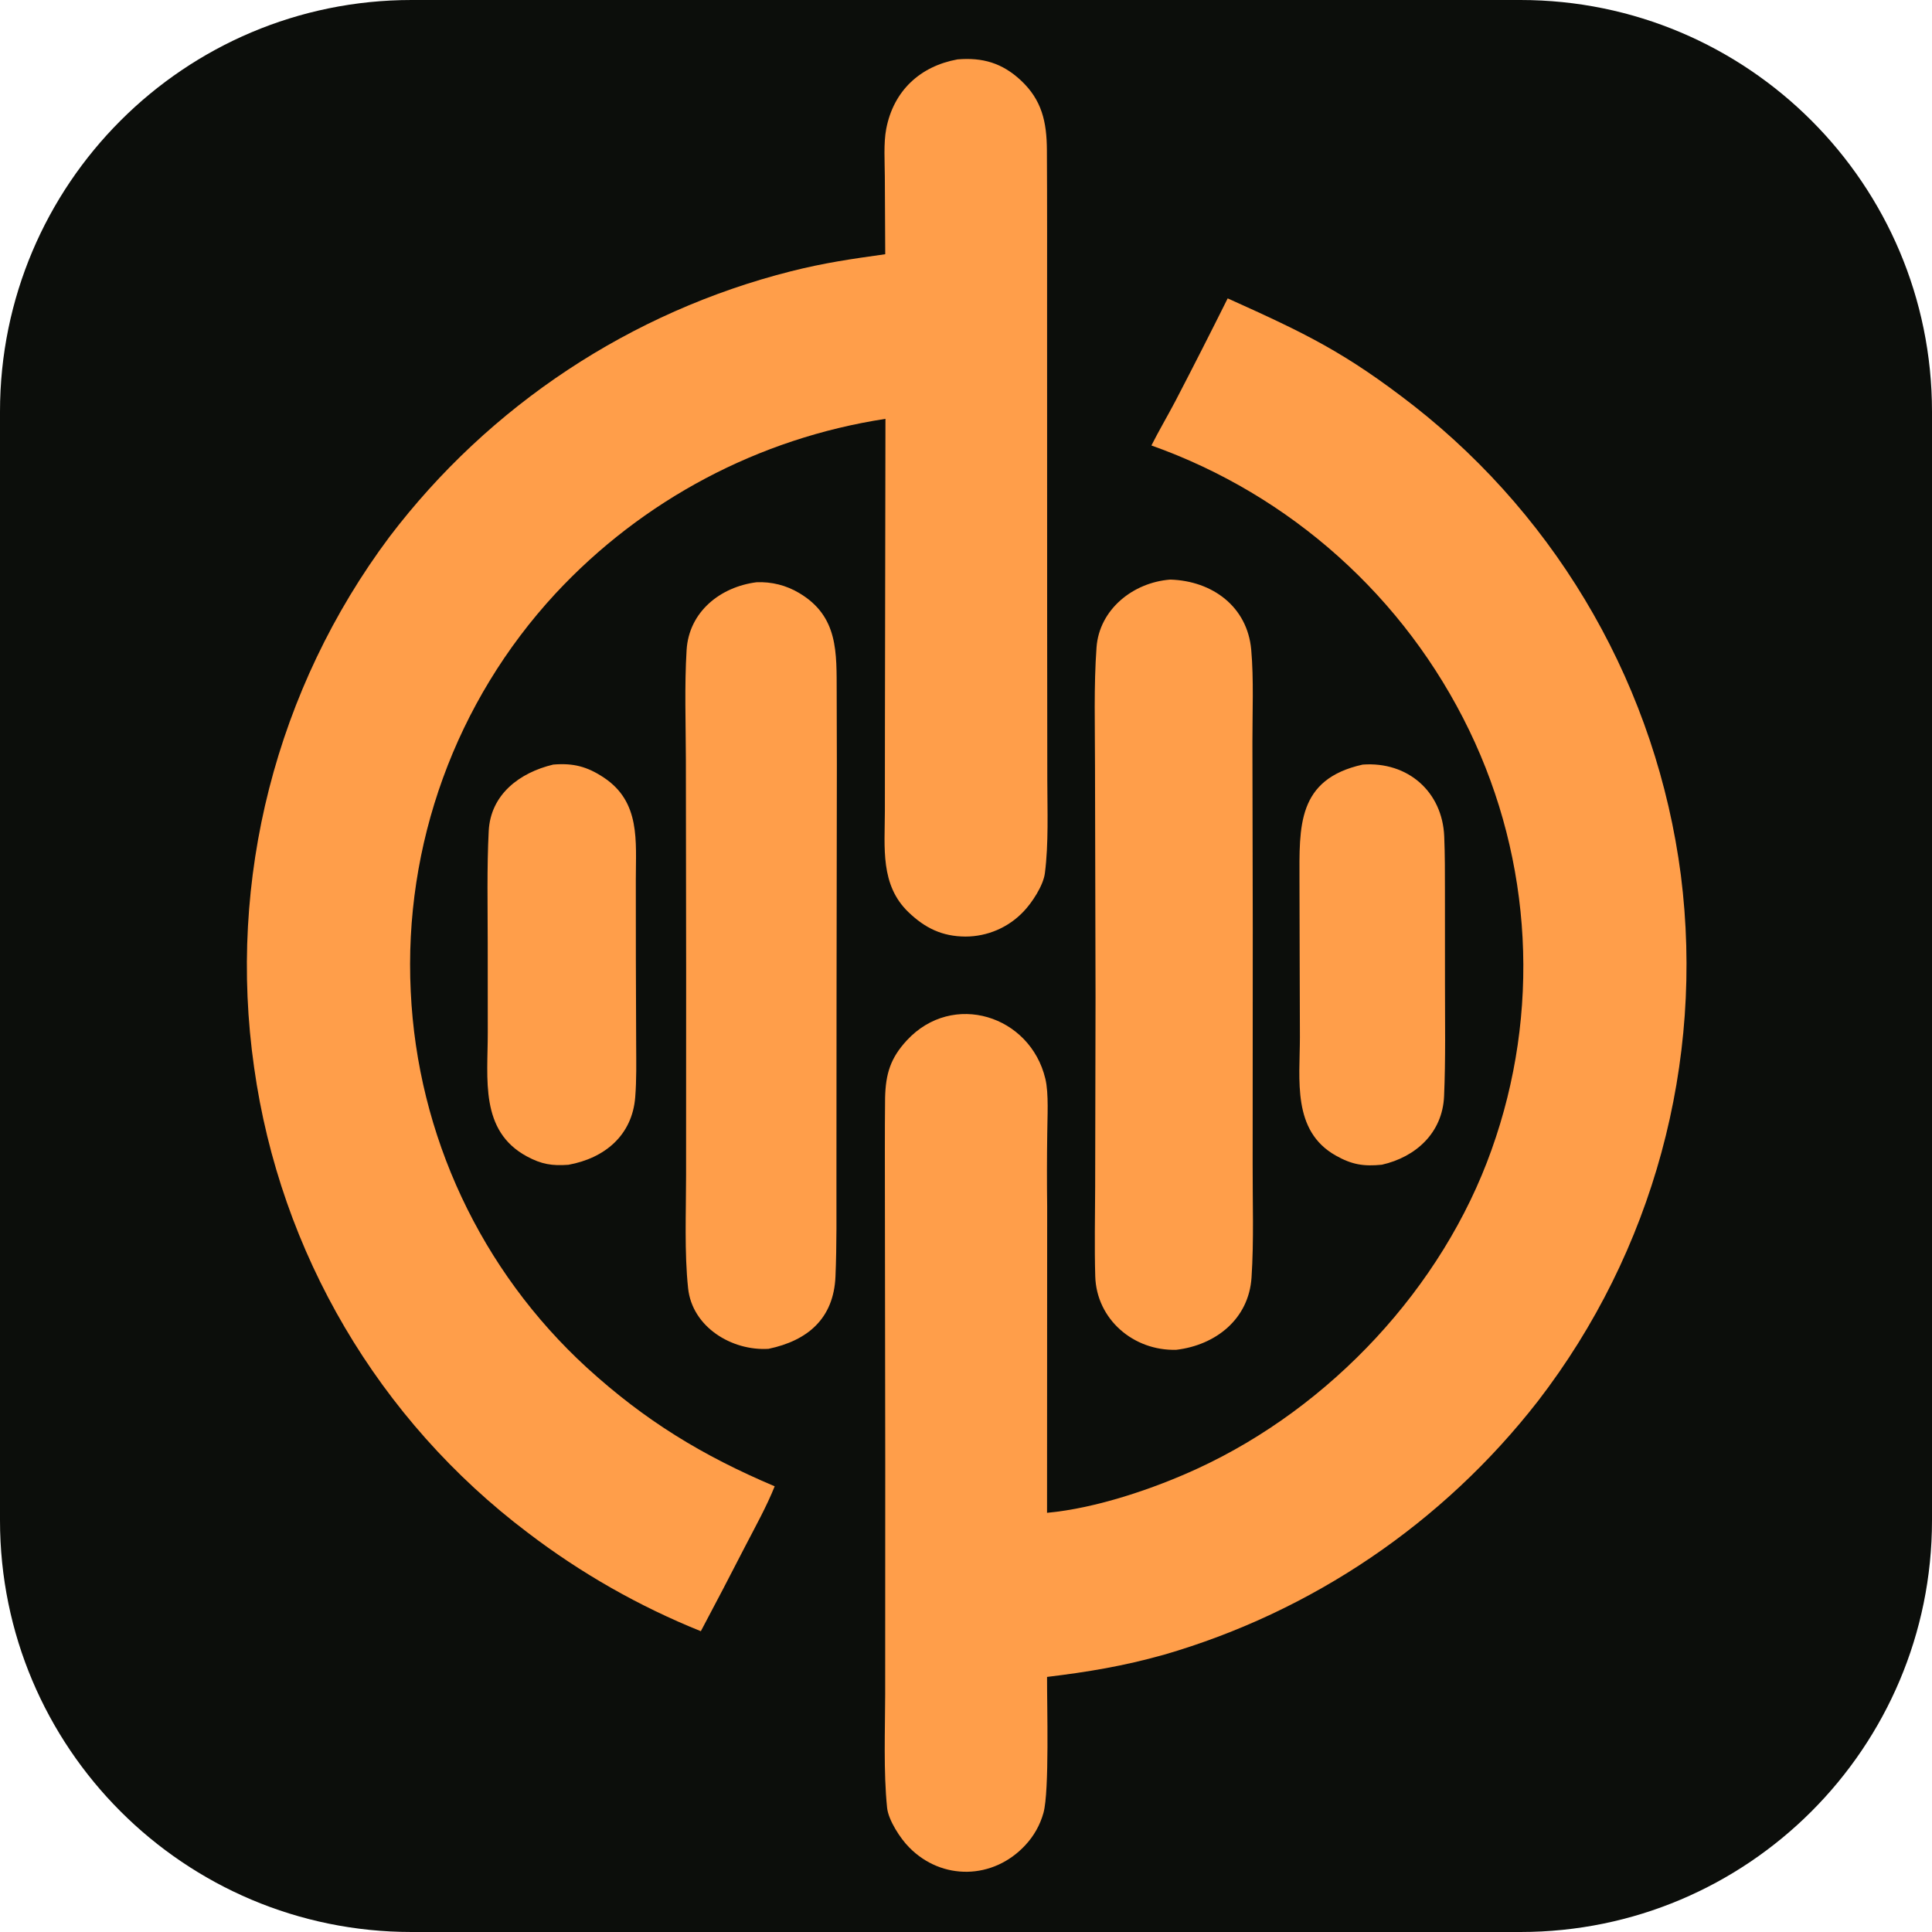
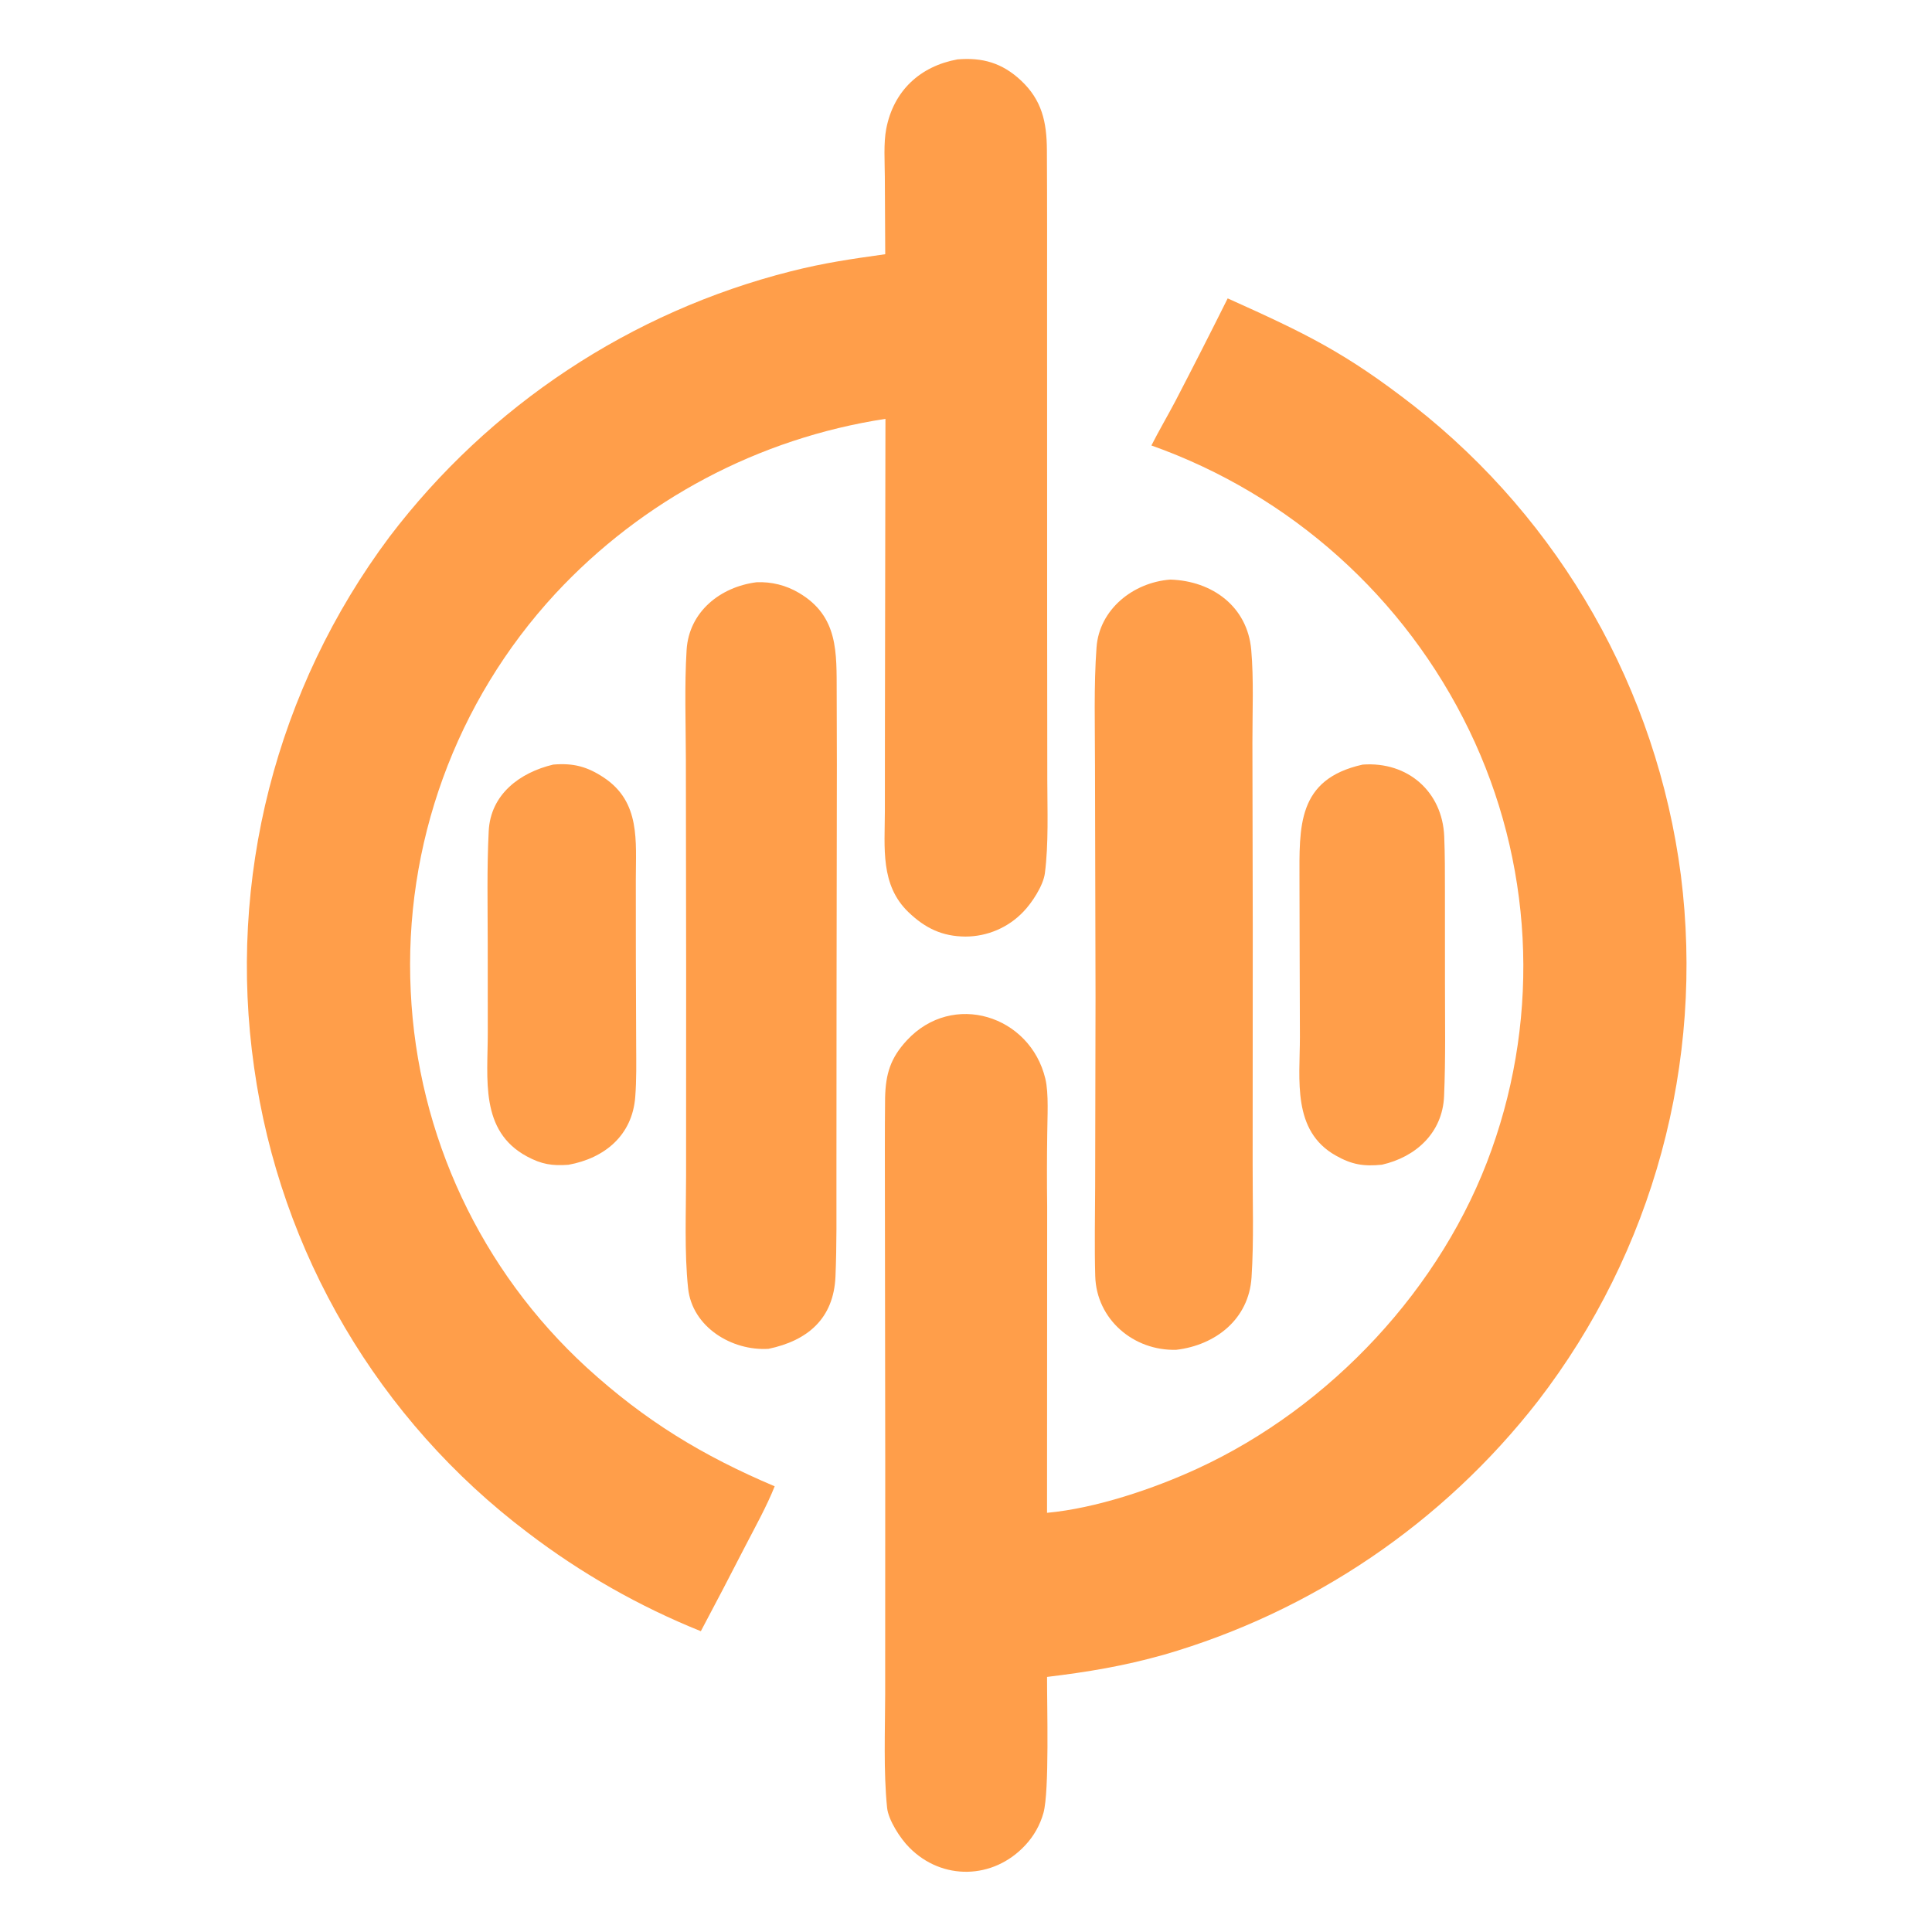
- <svg xmlns="http://www.w3.org/2000/svg" viewBox="160 160 704 704">
-   <rect x="160" y="160" width="704" height="704" rx="150" fill="#0c0e0b" />
+ <svg xmlns="http://www.w3.org/2000/svg" viewBox="160 160 704 704" role="img" aria-labelledby="title">
  <g fill="#ff9e4a">
    <path d="M508.897 181.641c9.112-.763 16.265 1.285 23.079 7.634 7.671 7.148 9.442 15.139 9.501 25.362.114 19.707.066 39.447.068 59.17l.025 113.598.055 56.829c.013 10.956.513 23.247-.889 34.01-.579 4.45-4.7 10.748-7.839 13.985-5.503 5.77-13.127 9.038-21.101 9.046-8.486-.05-14.682-3.076-20.726-8.854-10.379-9.925-8.657-23.546-8.632-36.846l.023-31.213.187-111.736c-46.141 7.056-88.538 29.514-120.295 63.723-36.318 39.283-55.304 91.525-52.683 144.959 2.453 52.372 25.528 101.646 64.186 137.063 21.159 19.294 41.998 32.031 68.431 43.22-2.852 7.183-7.094 14.808-10.686 21.744-5.333 10.393-10.74 20.746-16.223 31.06-22.516-9.069-43.708-21.129-63.004-35.855-54.425-41.072-90.314-102.073-99.78-169.595-9.8-68.448 7.949-137.989 49.355-193.367 36.385-47.861 87.934-81.958 146.216-96.714 12.287-3.107 21.933-4.477 34.405-6.229l-.147-28.195c-.023-5.419-.493-12.266.507-17.471 2.674-13.925 12.37-22.85 25.967-25.328Z" />
    <path d="M607.355 268.726c28.407 12.79 42.724 19.62 67.795 39.128 53.613 42.057 88.568 103.484 97.341 171.057 8.632 68.254-10.094 137.151-52.089 191.644-34.56 44.411-82.275 76.76-136.325 92.424-14.732 4.131-27.472 6.241-42.543 8.073-.047 10.287.88 41.569-1.298 49.51-1.227 4.435-3.518 8.503-6.673 11.852-11.643 12.53-30.339 12.908-42.249.775-3.187-3.172-7.605-9.926-8.068-14.478-1.338-13.151-.725-28.229-.697-41.402l.024-84.456-.12-94.957c-.006-12.644-.071-25.293.065-37.931.217-8.643 1.93-14.403 7.94-20.885 16.716-18.028 44.939-9.069 50.457 14.003 1.293 5.404.72 14.101.692 19.951a971.67 971.67 0 0 0-.029 26.618l-.048 111.602c17.803-1.637 38.81-8.73 54.944-16.175 48.204-22.246 89.164-65.777 107.05-116.15 17.87-49.963 14.935-105.008-8.147-152.787-23.442-48.495-65.055-85.796-115.816-103.815 2.661-5.278 5.924-10.825 8.718-16.134 6.465-12.434 12.824-24.924 19.076-37.467Z" />
    <path d="M586.446 371.193c15.347.477 28.095 9.871 29.487 25.569.954 10.752.414 22.919.434 33.785l.126 67.691-.041 86.038c-.041 13.61.48 27.714-.406 41.225-.998 15.204-13.09 24.648-27.423 26.355-15.571.448-29.09-11.111-29.529-26.833-.304-10.862-.069-21.74-.031-32.61l.138-69.135-.194-84.17c0-14.023-.463-29.273.556-43.205 1.009-13.8 13.268-23.674 26.883-24.71ZM435.642 372.168c5.461-.252 10.875 1.111 15.565 3.919 14.399 8.544 13.608 21.791 13.673 36.349.038 8.702.054 17.433.064 26.135l-.118 85.375-.037 66.296c-.007 11.631.137 23.264-.35 34.883-.644 15.38-10.177 23.396-24.4 26.375-13.404.82-27.799-7.957-29.3-22.062-1.394-13.098-.74-27.792-.739-41.113l.023-74.953-.098-76.592c-.032-13.158-.537-26.856.266-39.923.856-13.947 12.285-22.999 25.451-24.689Z" />
    <path d="M361.569 438.608c7.338-.624 12.422.721 18.473 4.742 13.391 8.898 11.644 23.12 11.644 37.143l.017 29.052.111 31.244c.024 6.402.158 12.594-.344 18.989-1.094 13.953-11.163 22.271-24.354 24.659-5.902.429-9.752-.163-15.086-3.034-17.286-9.306-14.268-28.235-14.291-45.151l-.019-32.452c-.006-13.515-.326-27.502.361-40.973.682-13.375 11.298-21.312 23.488-24.219ZM656.537 438.612c16.445-1.212 29.054 9.87 29.723 26.165.275 6.705.254 13.264.258 19.967l.017 33.759c.002 13.616.253 27.352-.329 40.939-.572 13.347-10.294 22.179-22.67 24.971-6.641.656-10.887-.005-16.815-3.352-15.966-9.013-13.052-27.604-13.049-43.141l-.088-29.571-.068-27.45c-.027-19.644-.998-36.954 23.021-42.287Z" />
  </g>
</svg>
